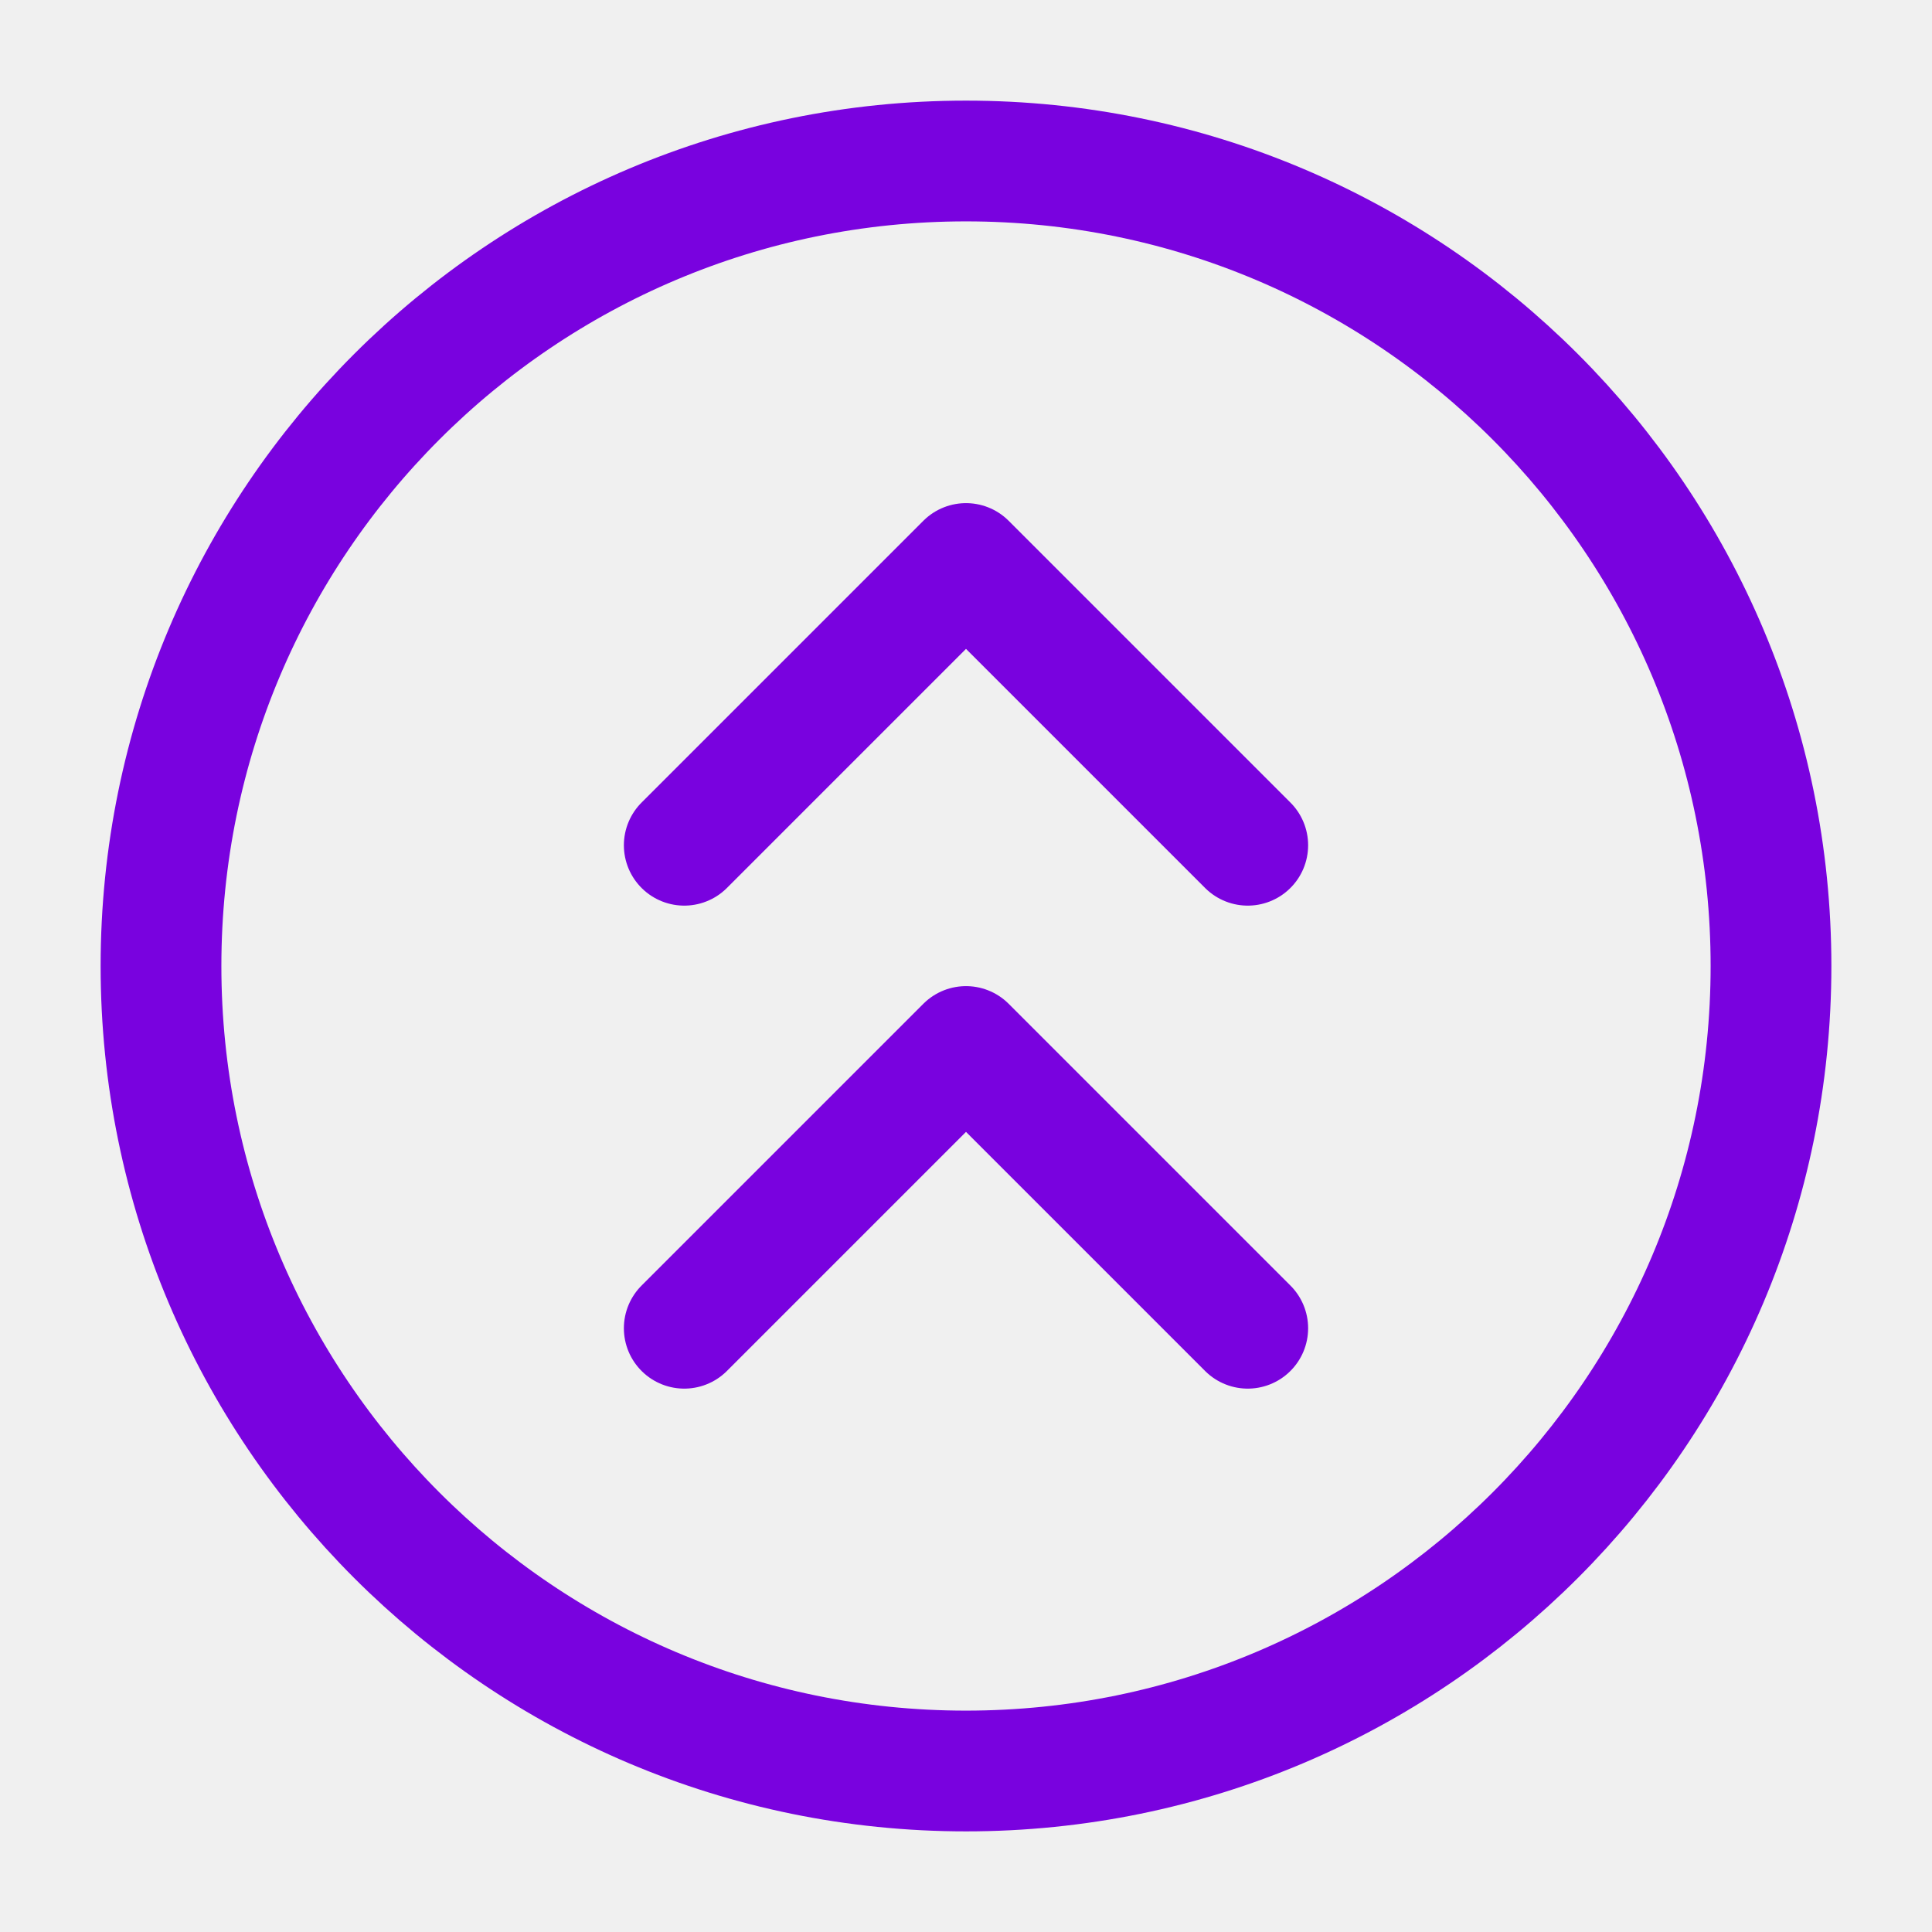
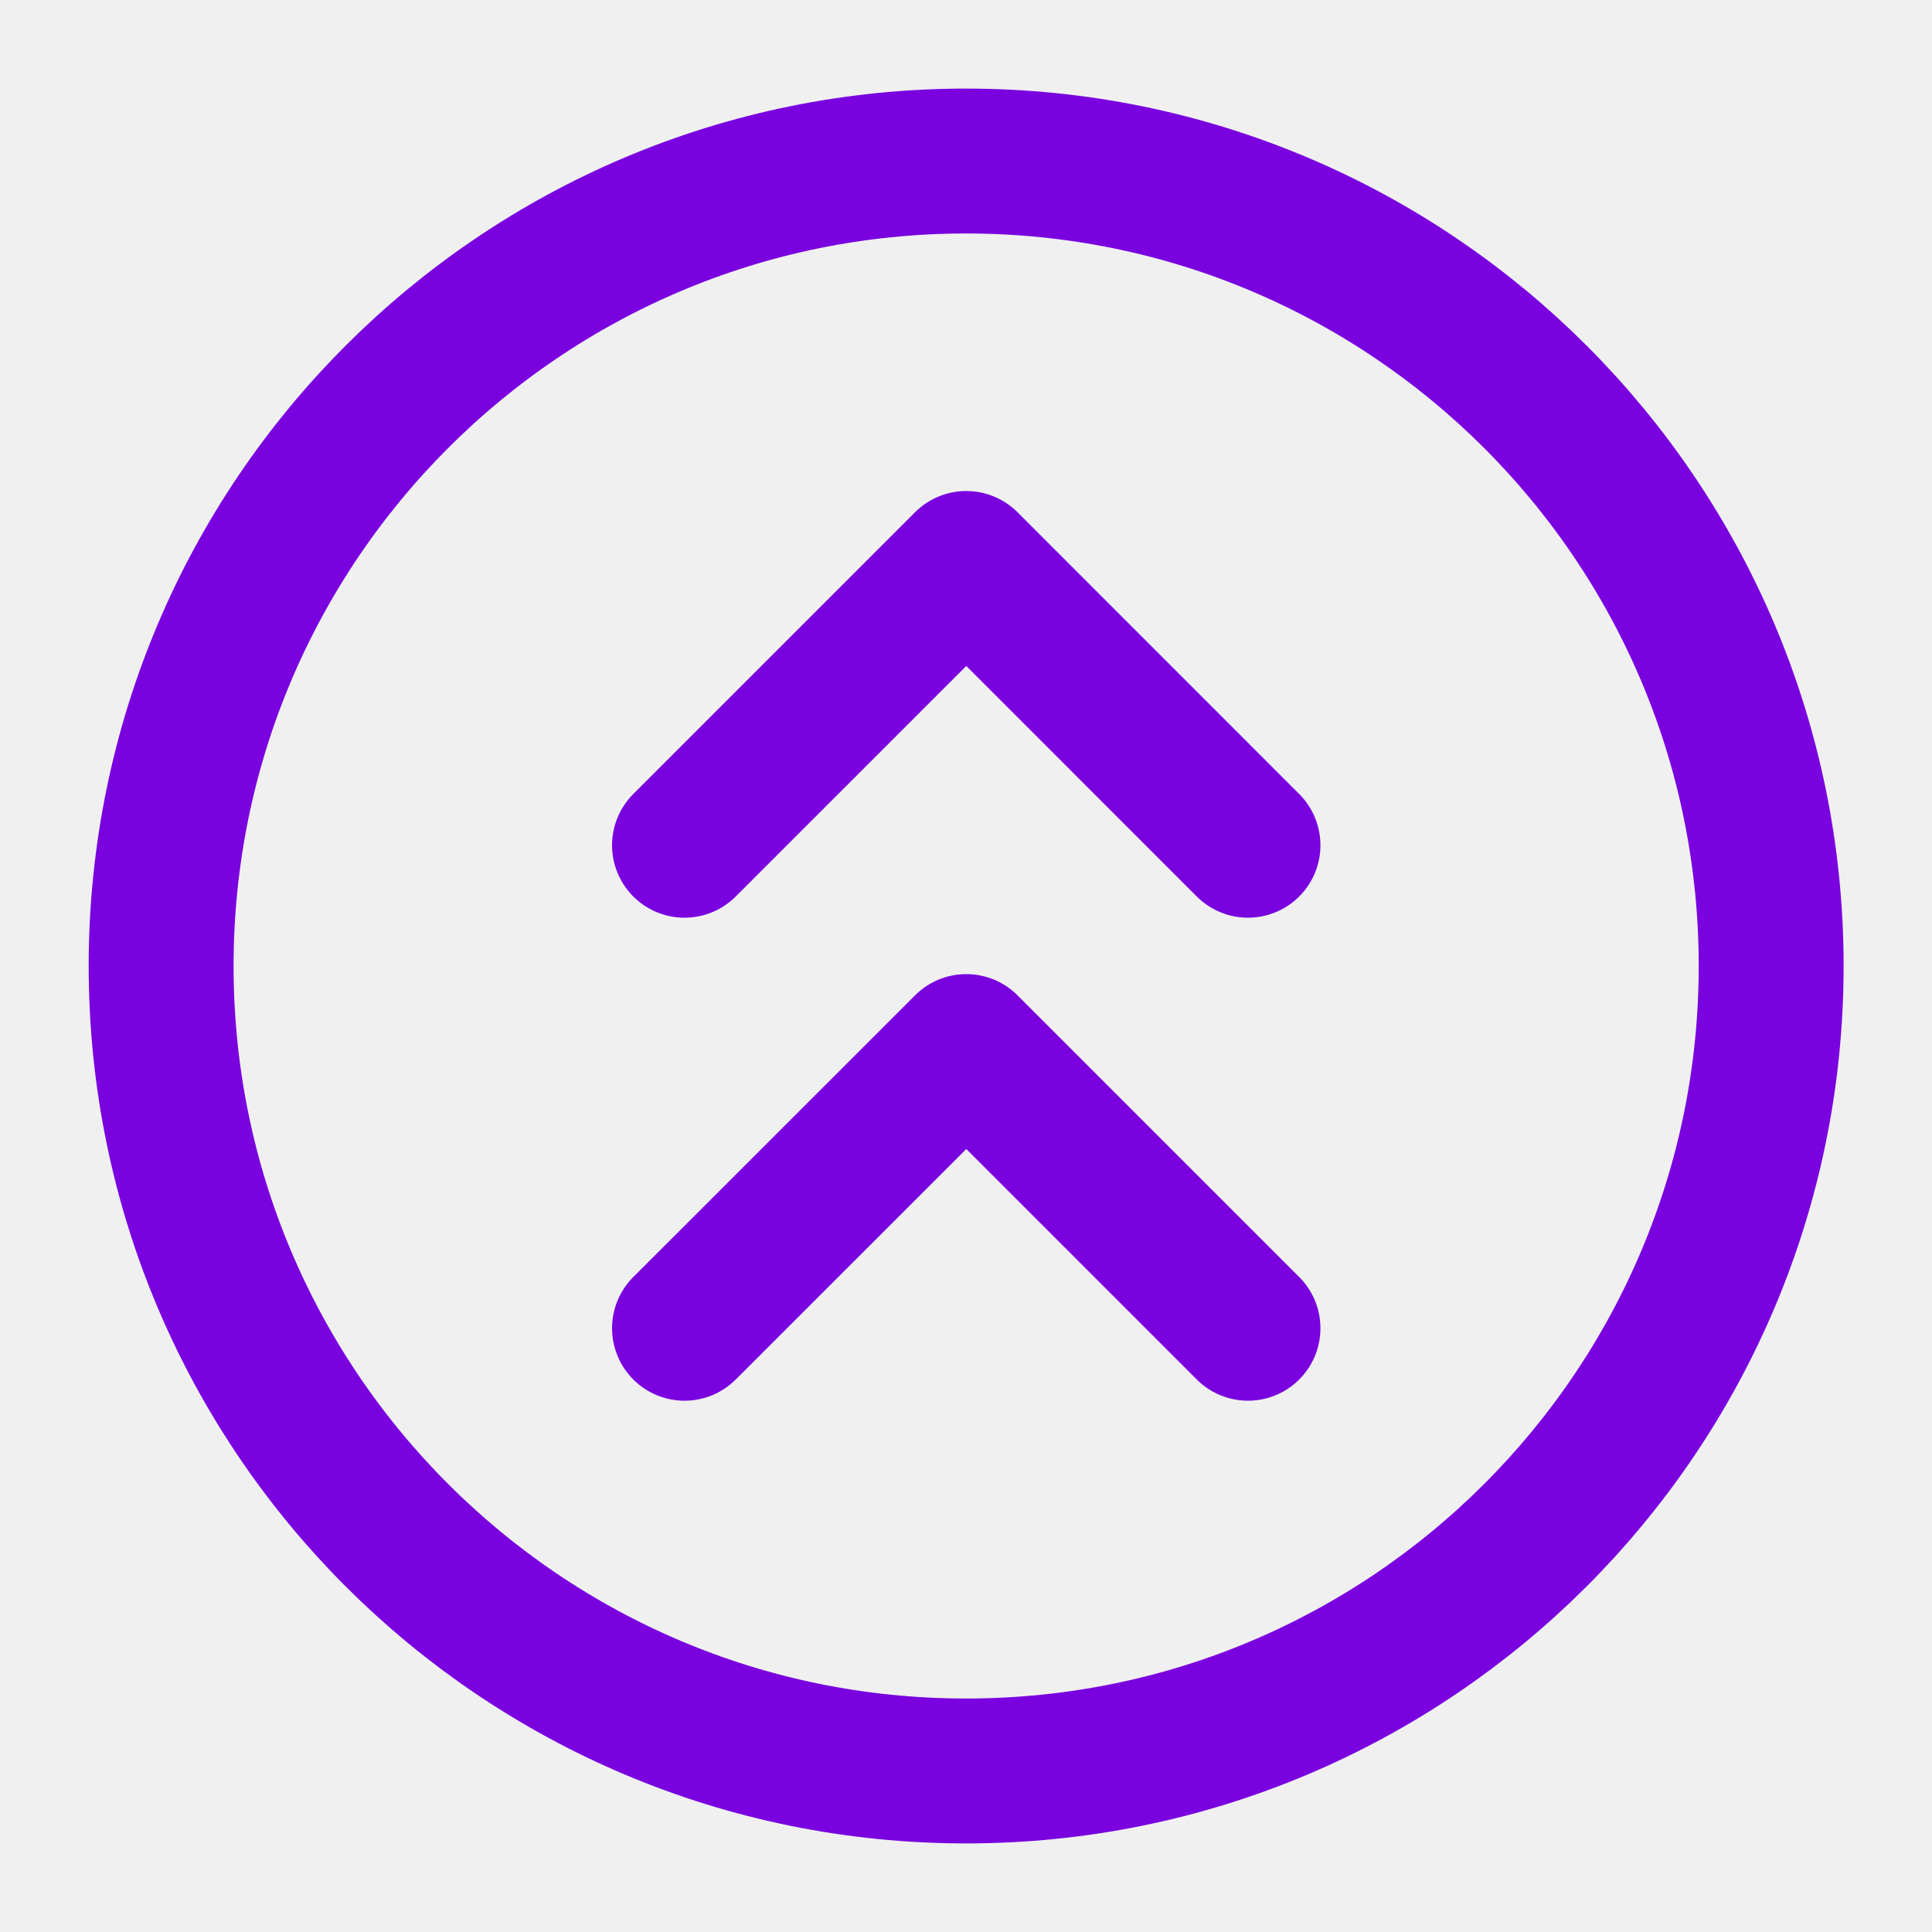
- <svg xmlns="http://www.w3.org/2000/svg" width="24" height="24" viewBox="0 0 24 24" fill="none">
-   <path d="M8.5 16.5L12 13L15.5 16.5M8.5 10.5L12 7L15.5 10.5" stroke="#7902DF" stroke-width="1.5" stroke-linecap="round" stroke-linejoin="round" />
-   <path d="M12 22C17.523 22 22 17.523 22 12C22 6.477 17.523 2 12 2C6.477 2 2 6.477 2 12C2 17.523 6.477 22 12 22Z" stroke="#7902DF" stroke-width="1.5" stroke-linecap="round" stroke-linejoin="round" />
+ <svg xmlns="http://www.w3.org/2000/svg" width="20" height="20" viewBox="0 0 20 20" fill="none">
+   <g clip-path="url(#clip0_5634_15923)">
+     <path d="M7.086 13.75L10.003 10.834L12.919 13.75M7.086 8.75L10.003 5.833L12.919 8.75" stroke="#7902DF" stroke-width="1.5" stroke-linecap="round" stroke-linejoin="round" />
+     <path d="M10.001 18.333C14.604 18.333 18.335 14.603 18.335 10C18.335 5.398 14.604 1.667 10.001 1.667C5.399 1.667 1.668 5.398 1.668 10C1.668 14.603 5.399 18.333 10.001 18.333Z" stroke="#7902DF" stroke-width="1.5" stroke-linecap="round" stroke-linejoin="round" />
+   </g>
+   <defs>
+     <clipPath id="clip0_5634_15923">
+       <rect width="20" height="20" fill="white" />
+     </clipPath>
+   </defs>
</svg>
